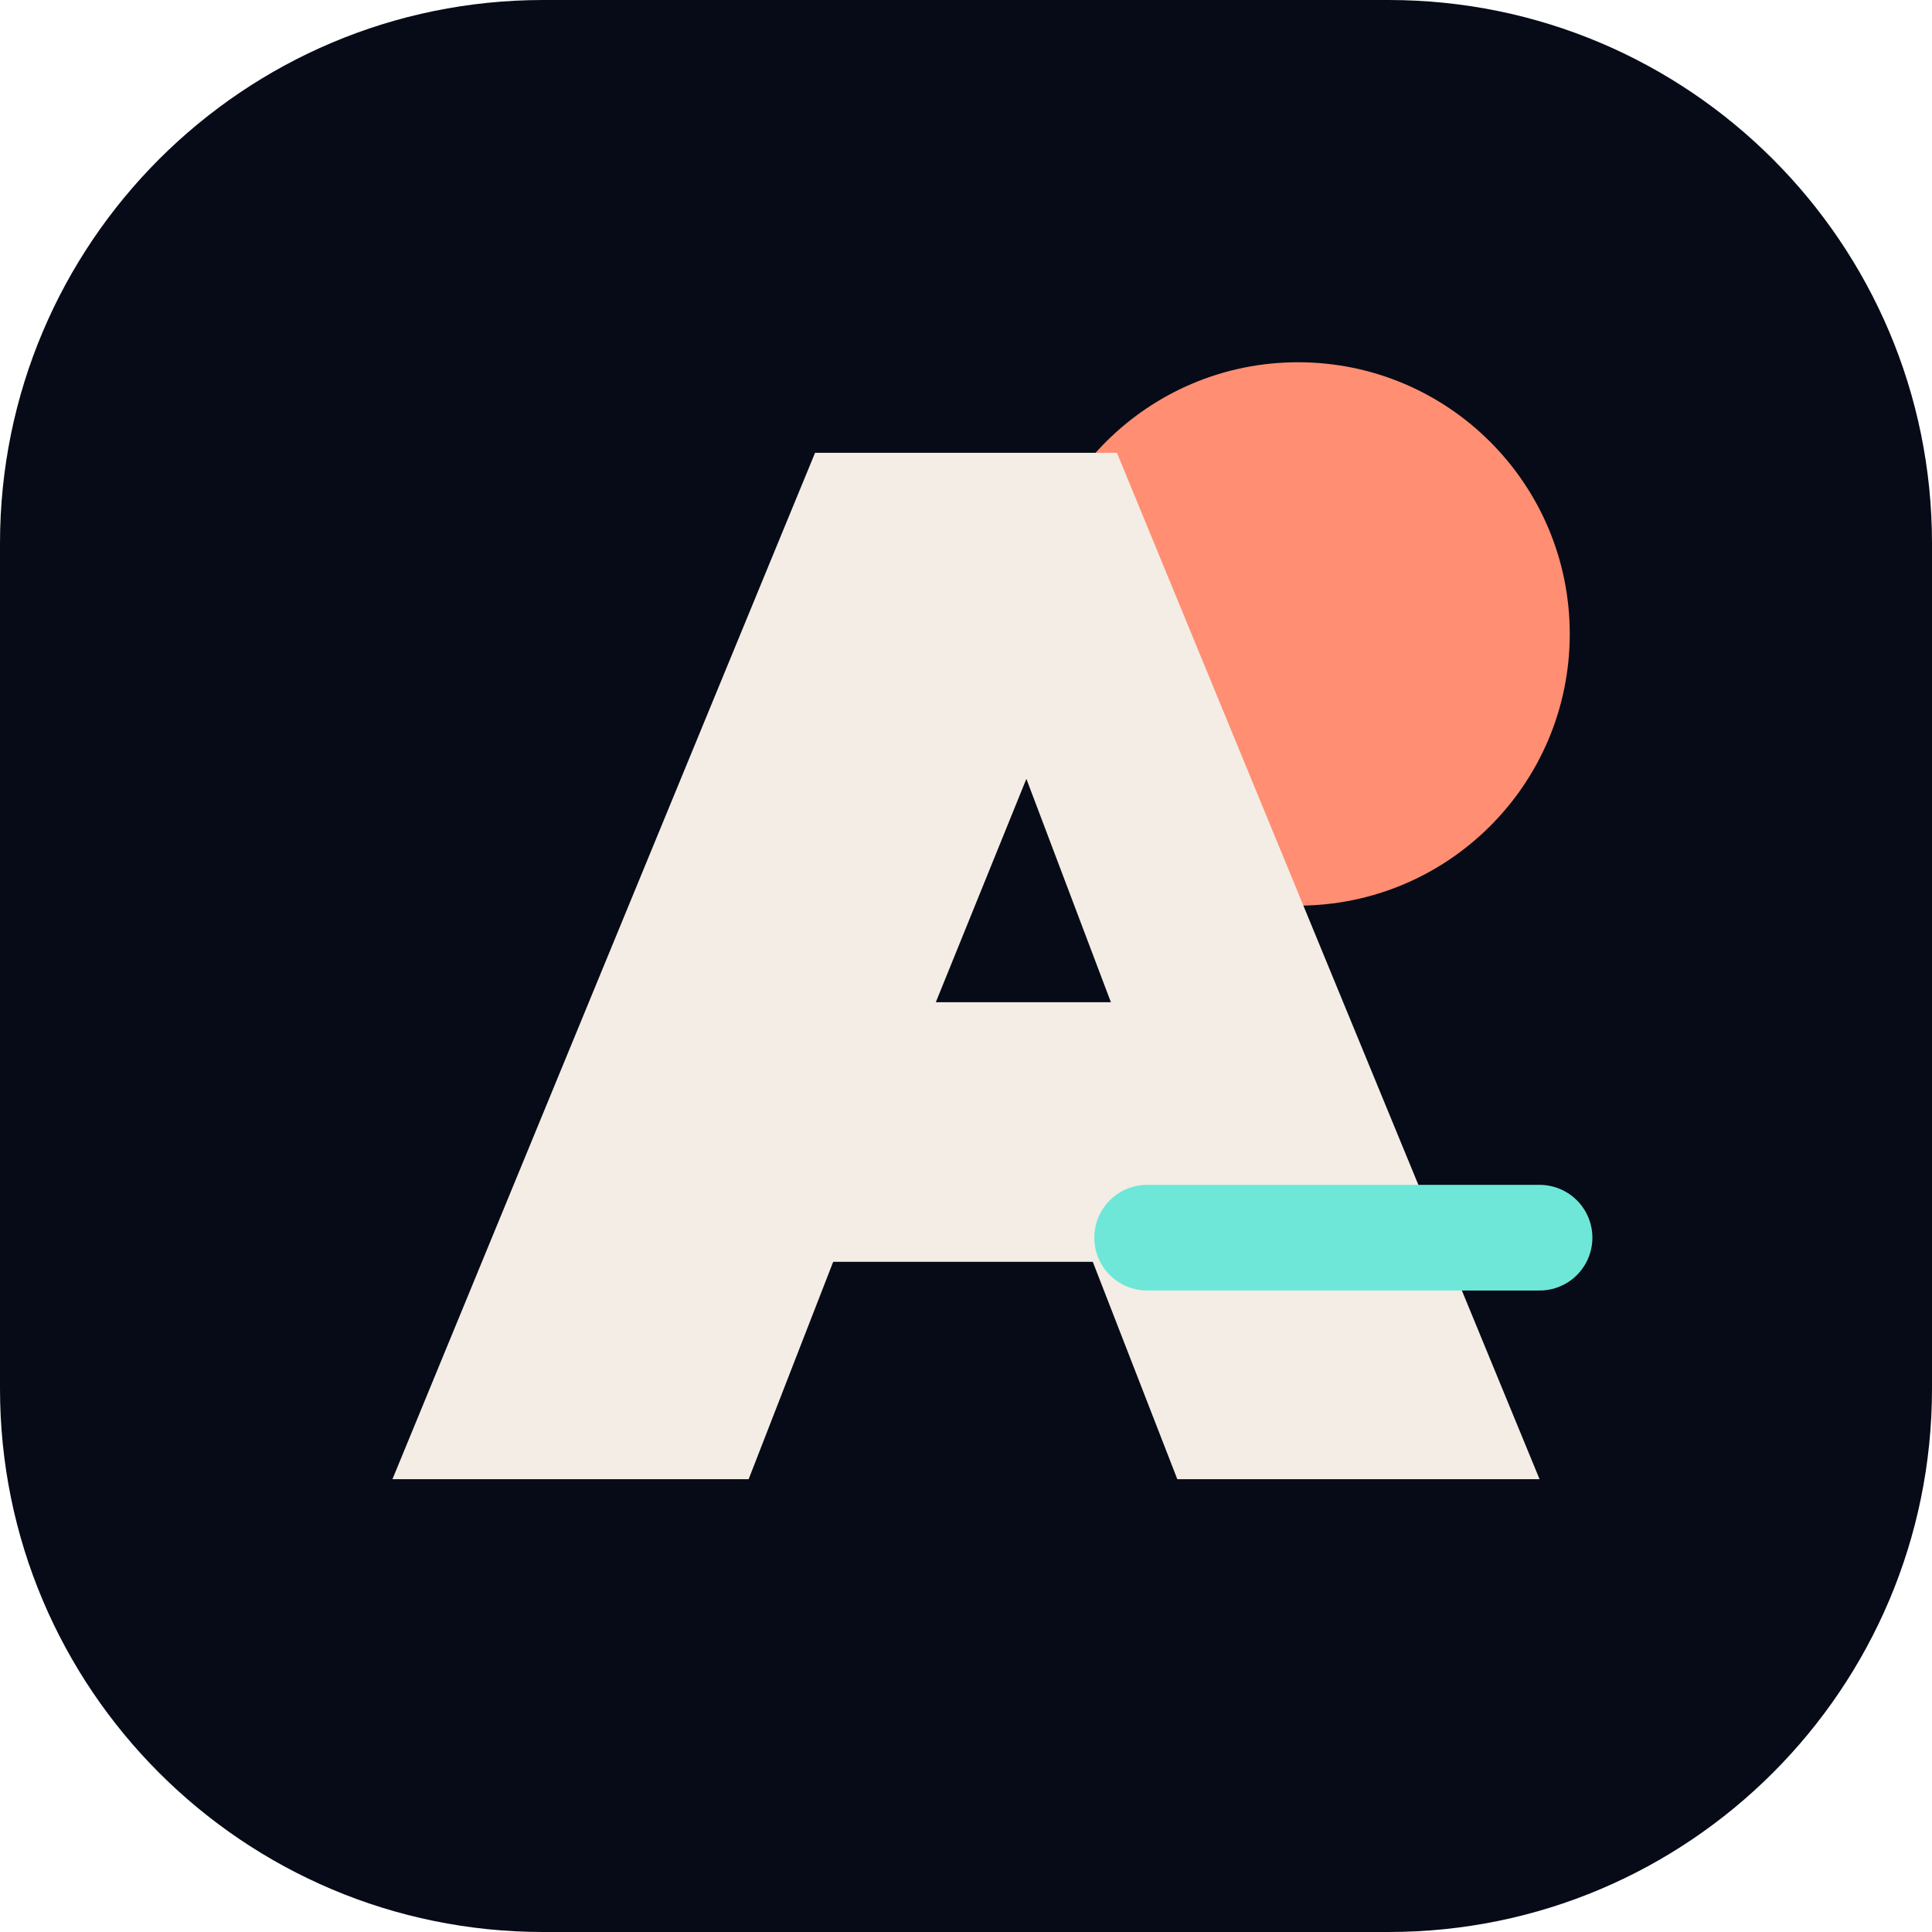
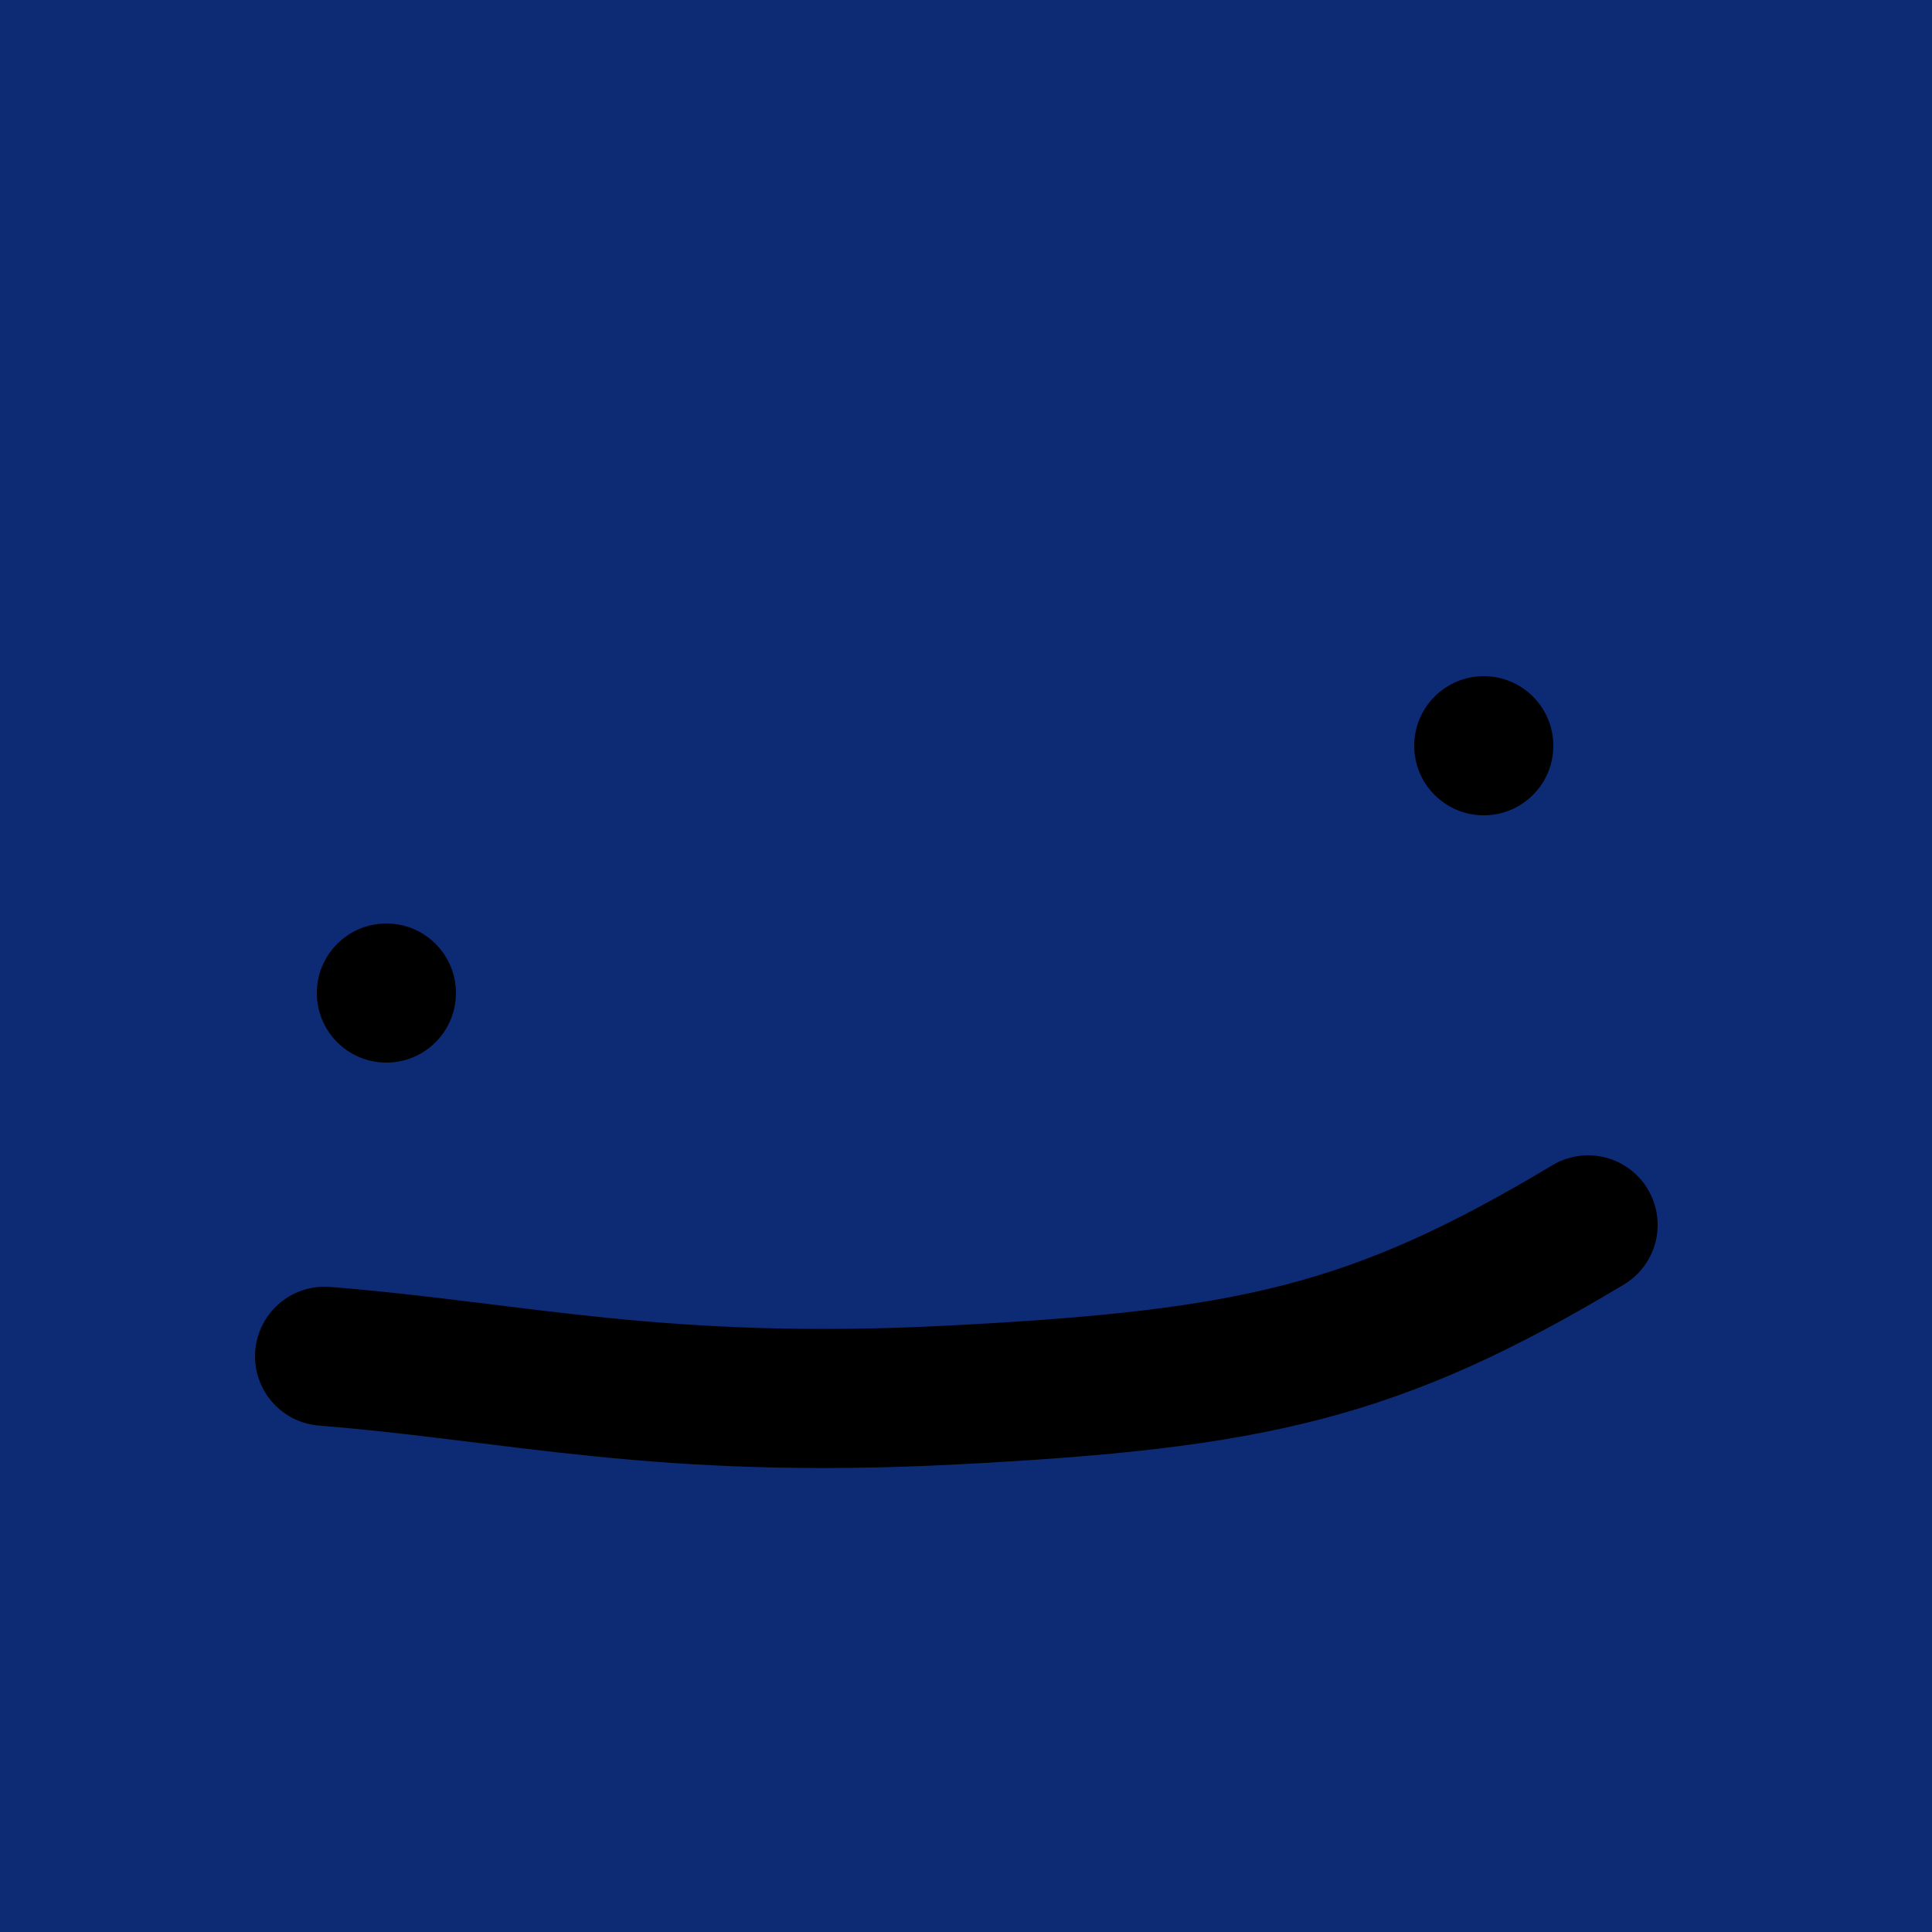
- <svg xmlns="http://www.w3.org/2000/svg" viewBox="0 0 64 64" fill="none">
-   <rect width="64" height="64" rx="18" fill="#070B17" />
-   <circle cx="43" cy="21" r="9" fill="#FF8E72" />
-   <path d="M13 49 27 15h10l14 34H39l-2.8-7.2H27.6L24.8 49H13Zm18-15.8h5.8L34 25.8 31 33.2Z" fill="#F3EDE5" />
-   <path d="M38 41h13" stroke="#6EE7D8" stroke-width="3.5" stroke-linecap="round" />
+ <svg xmlns="http://www.w3.org/2000/svg" viewBox="0 0 500 500" fill="none">
+   <rect width="500" height="500" fill="#0D2A74" />
+   <circle cx="100" cy="257" r="18" fill="#000" />
+   <circle cx="384" cy="193" r="18" fill="#000" />
+   <path d="M84 351C134 355 171 365 247 361C324 357 356 350 411 317" stroke="#000" stroke-linecap="round" stroke-width="36" />
</svg>
